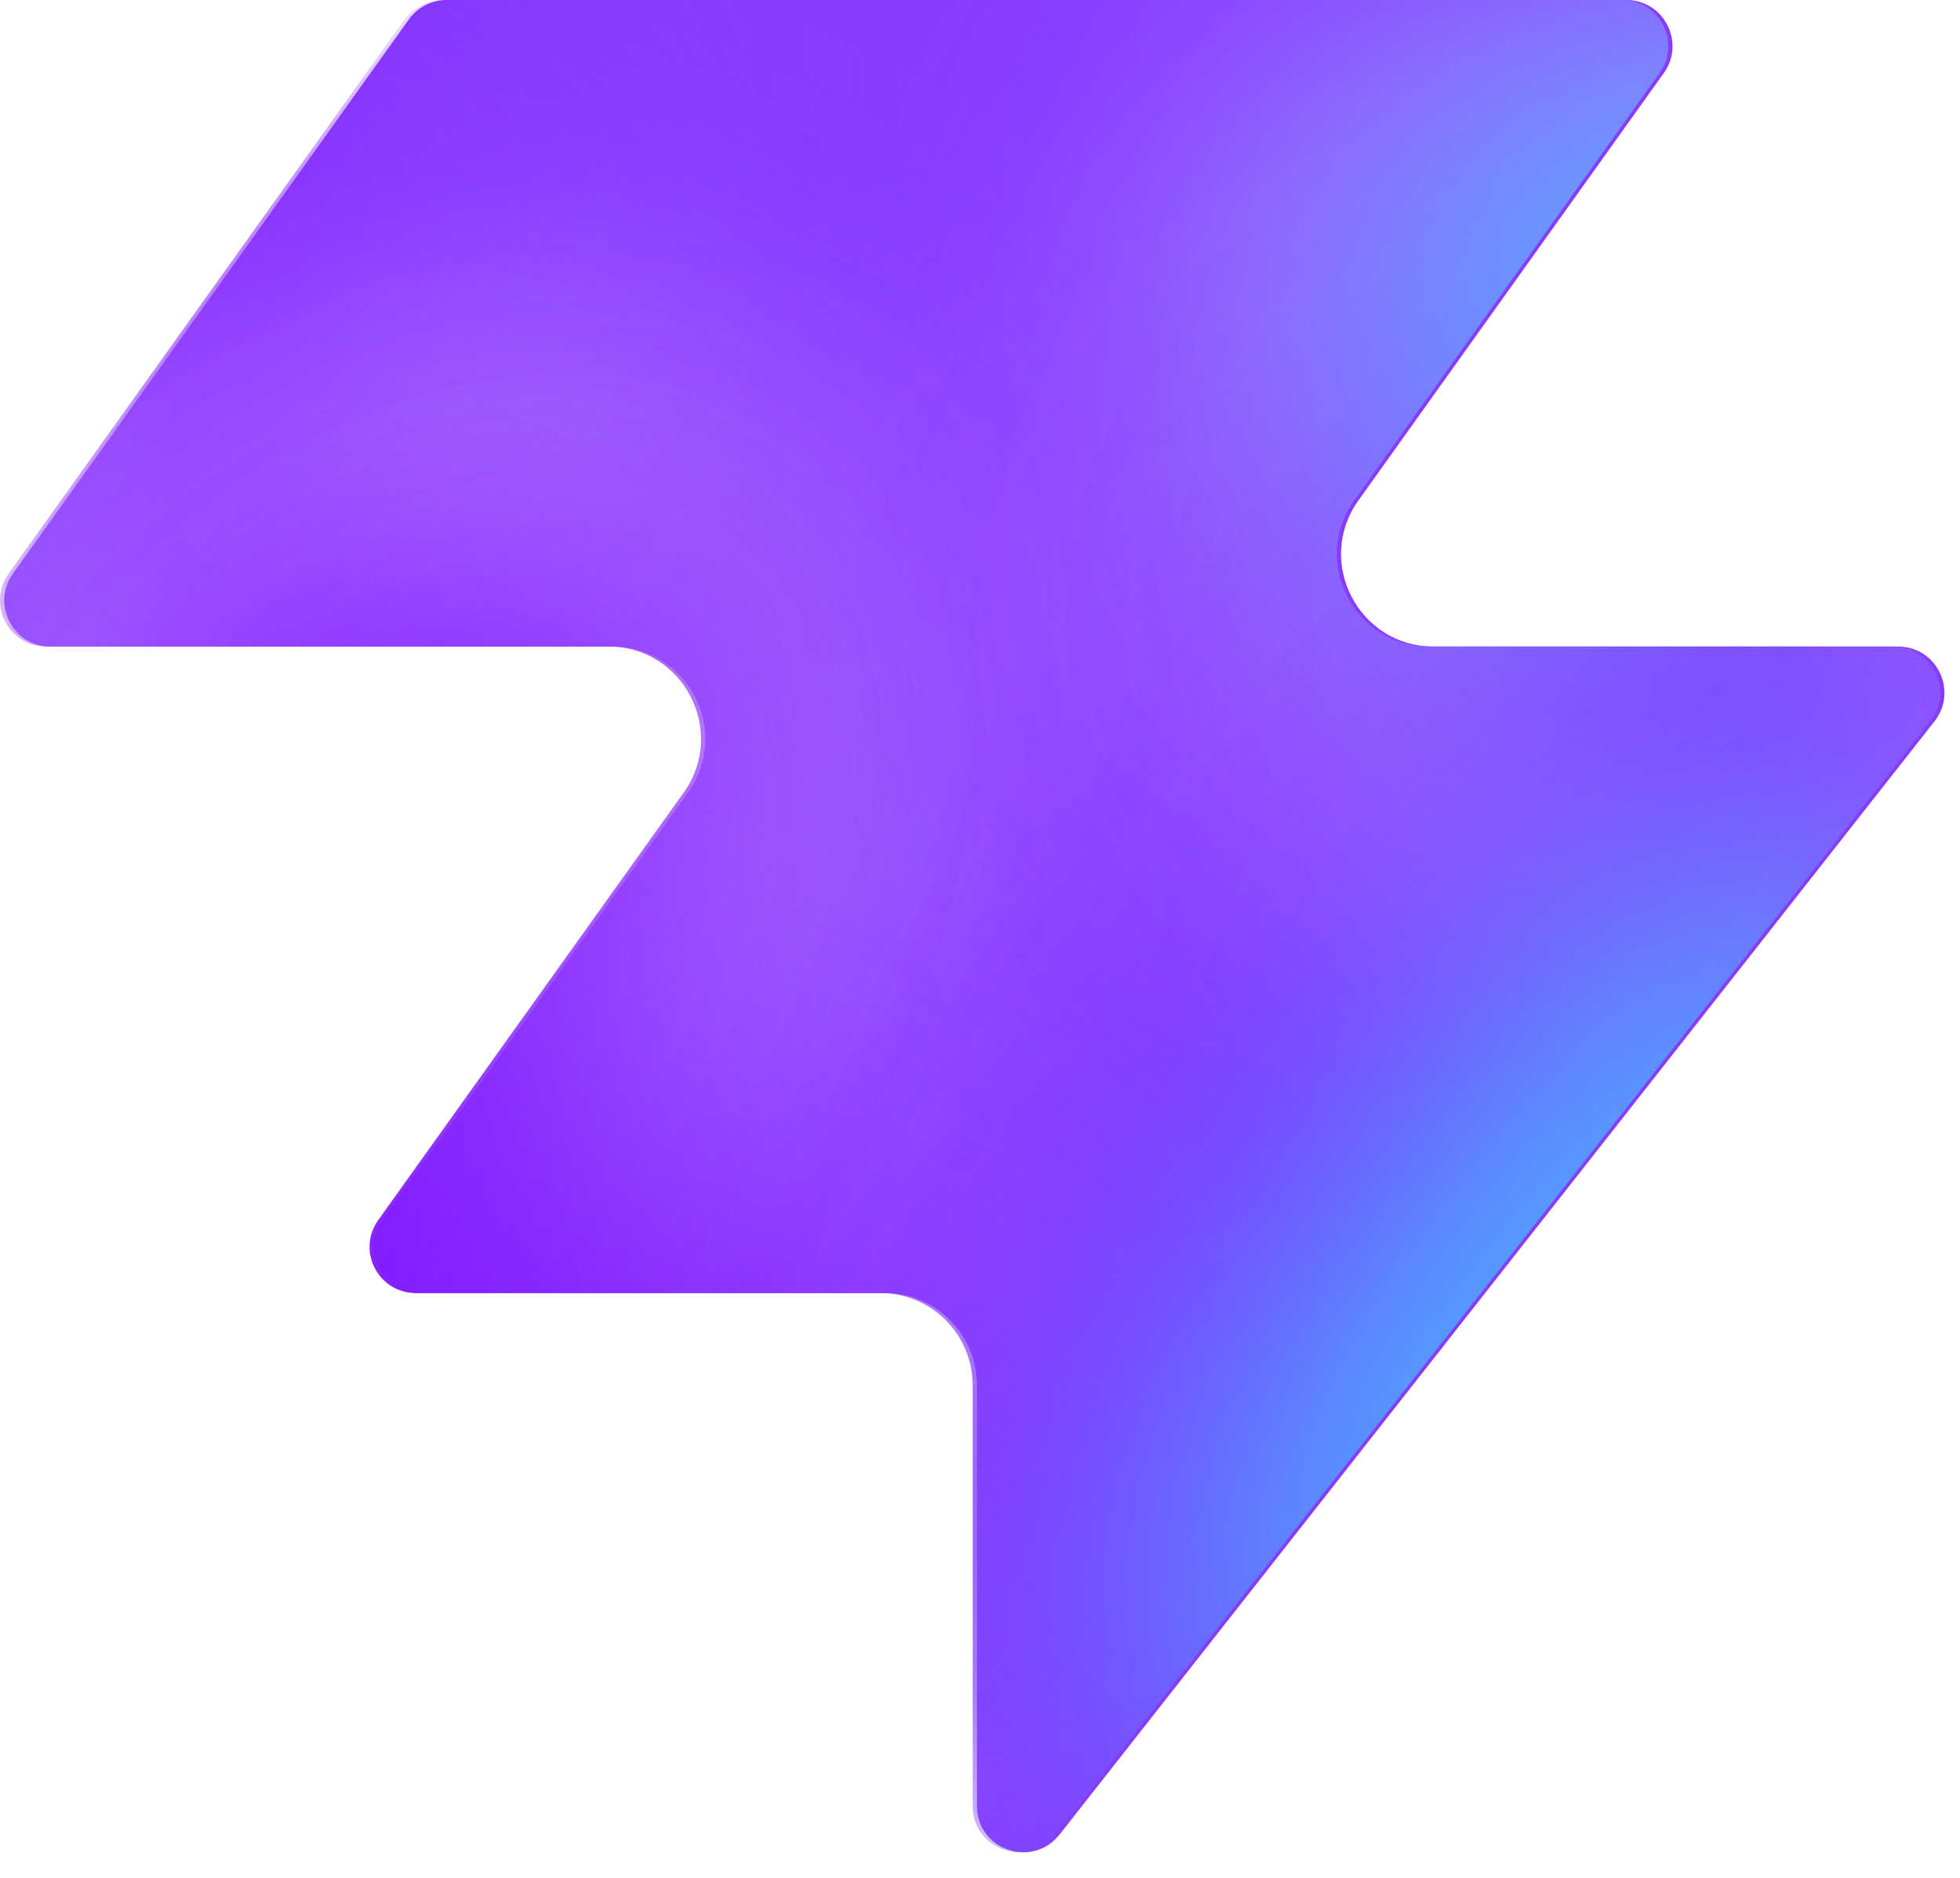
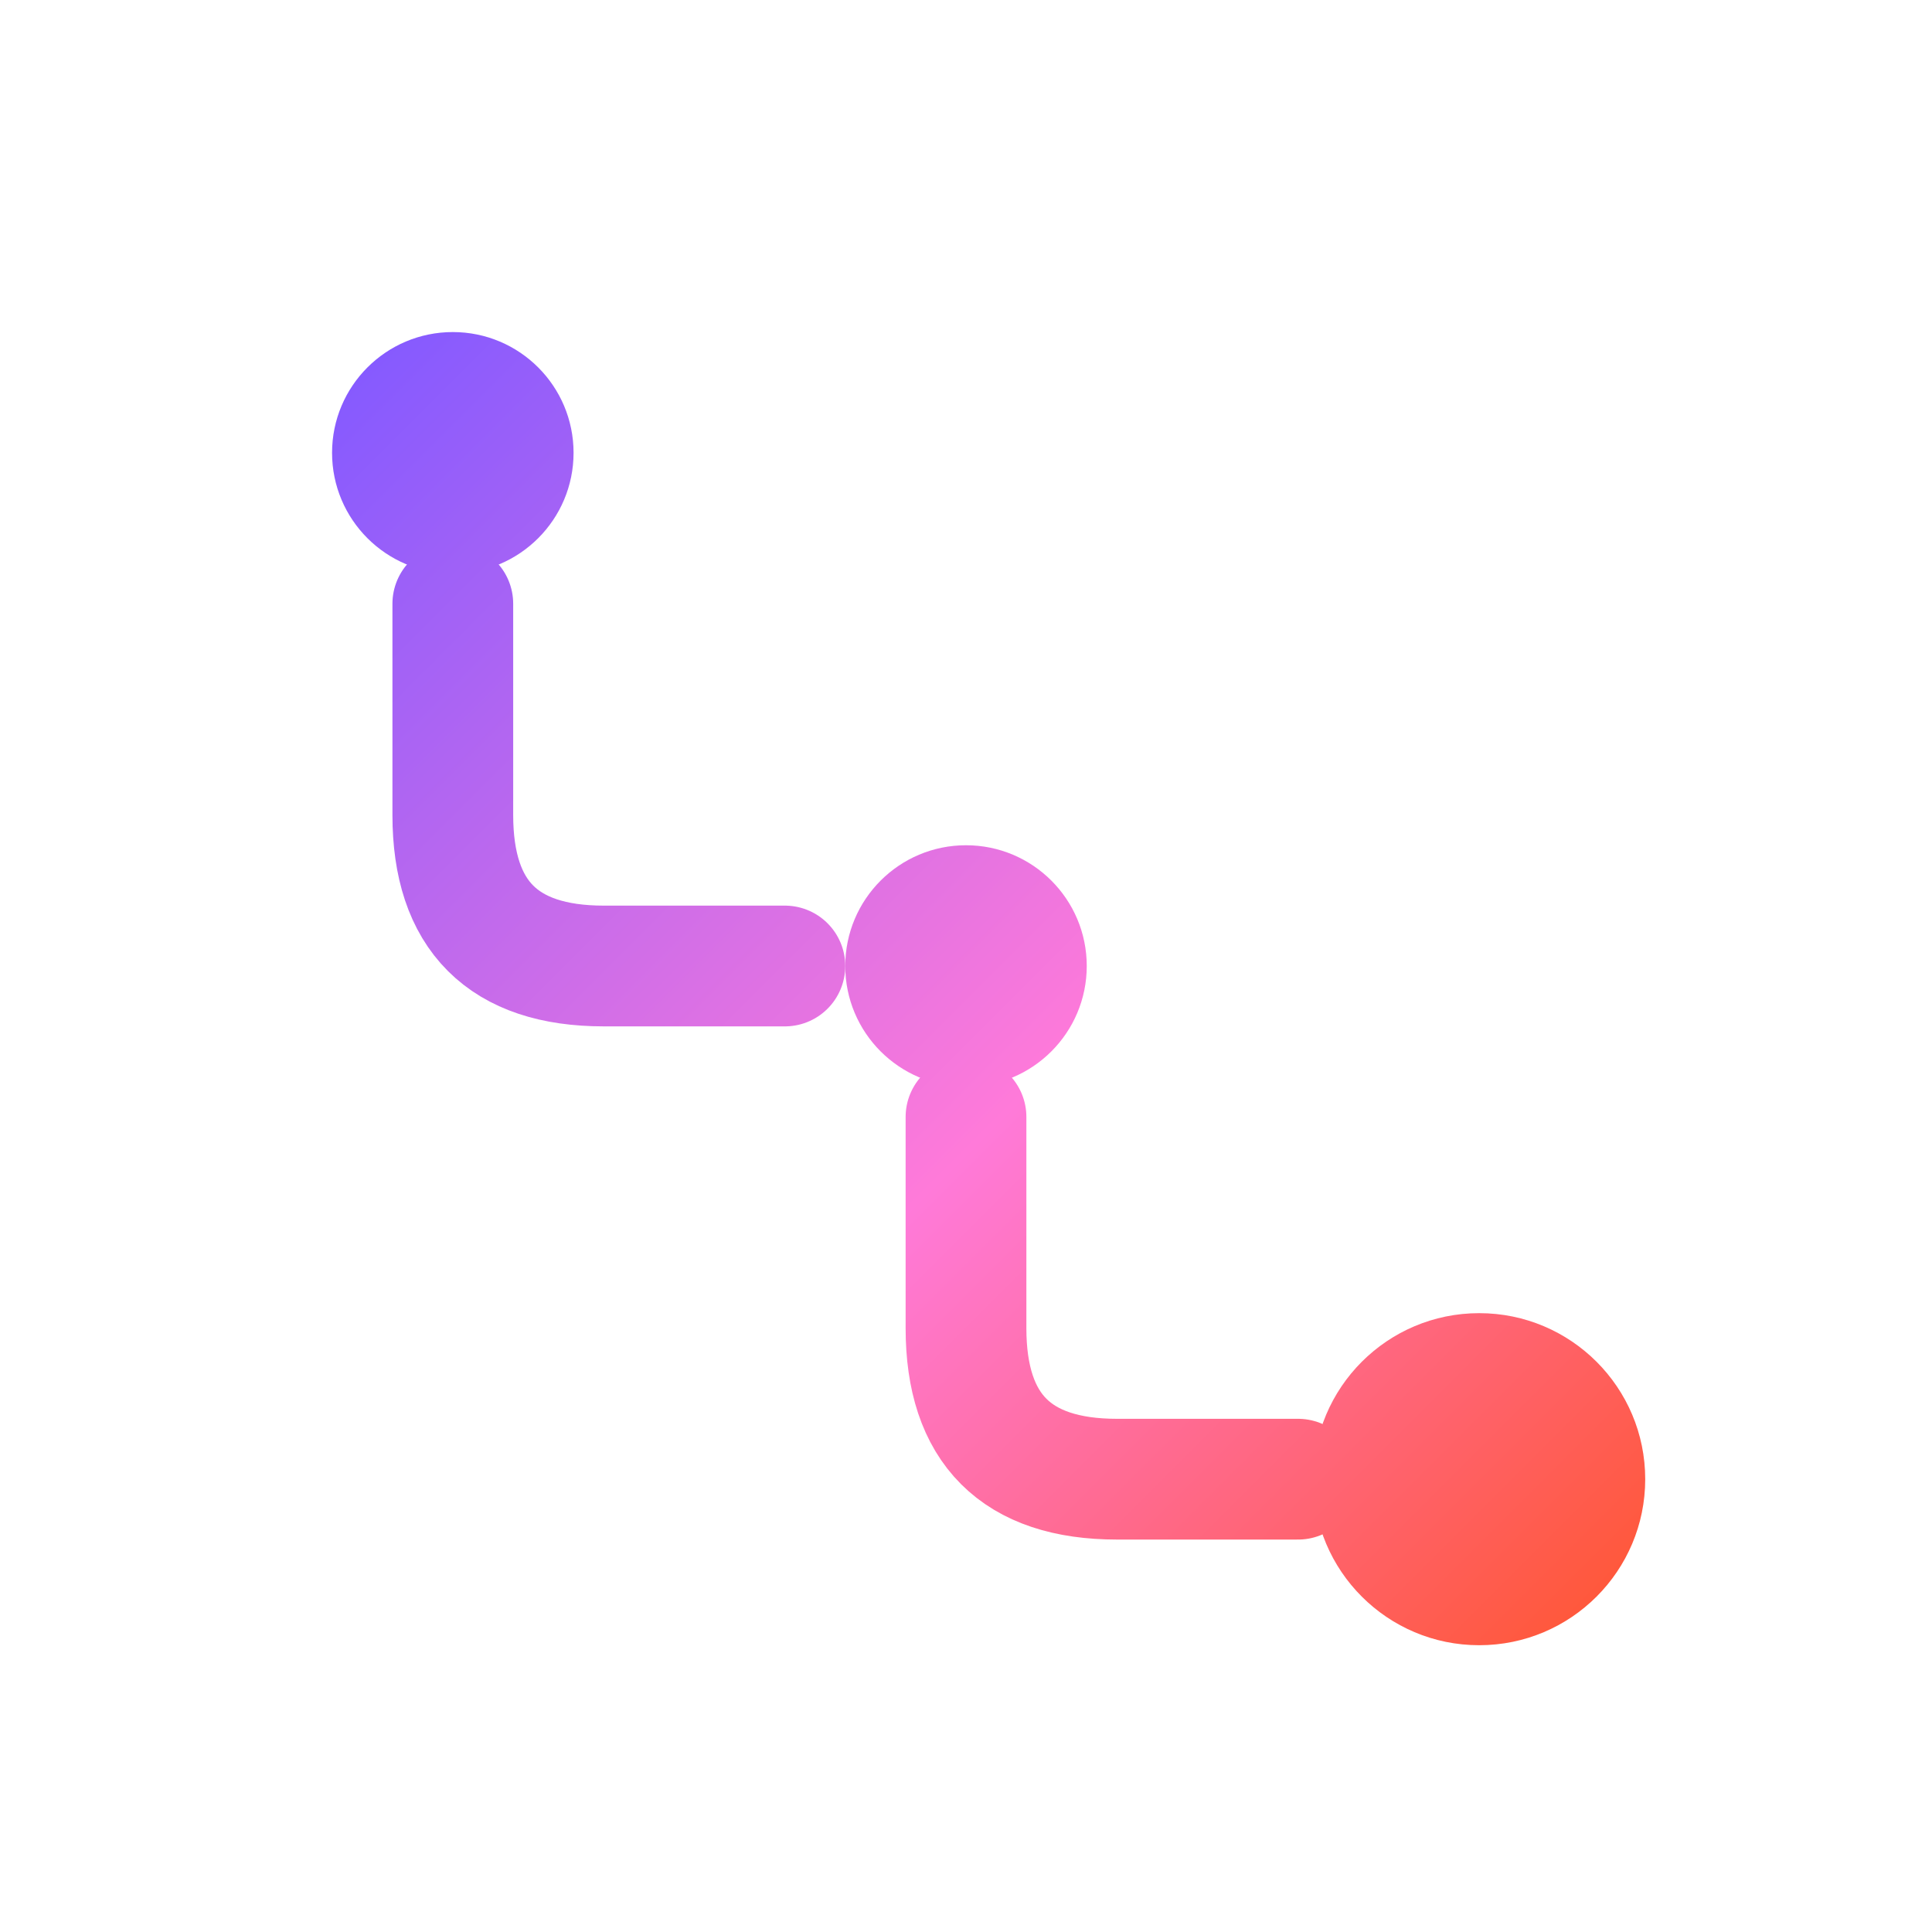
- <svg xmlns="http://www.w3.org/2000/svg" width="48" height="46" fill="none" viewBox="0 0 48 46">
-   <path fill="#863bff" d="M25.946 44.938c-.664.845-2.021.375-2.021-.698V33.937a2.26 2.26 0 0 0-2.262-2.262H10.287c-.92 0-1.456-1.04-.92-1.788l7.48-10.471c1.07-1.497 0-3.578-1.842-3.578H1.237c-.92 0-1.456-1.04-.92-1.788L10.013.474c.214-.297.556-.474.92-.474h28.894c.92 0 1.456 1.04.92 1.788l-7.48 10.471c-1.07 1.498 0 3.579 1.842 3.579h11.377c.943 0 1.473 1.088.89 1.83L25.947 44.94z" style="fill:#863bff;fill:color(display-p3 .525 .23 1);fill-opacity:1" />
-   <mask id="a" width="48" height="46" x="0" y="0" maskUnits="userSpaceOnUse" style="mask-type:alpha">
-     <path fill="#000" d="M25.842 44.938c-.664.844-2.021.375-2.021-.698V33.937a2.26 2.26 0 0 0-2.262-2.262H10.183c-.92 0-1.456-1.04-.92-1.788l7.48-10.471c1.07-1.498 0-3.579-1.842-3.579H1.133c-.92 0-1.456-1.04-.92-1.787L9.91.473c.214-.297.556-.474.92-.474h28.894c.92 0 1.456 1.04.92 1.788l-7.48 10.471c-1.07 1.498 0 3.578 1.842 3.578h11.377c.943 0 1.473 1.088.89 1.832L25.843 44.94z" style="fill:#000;fill-opacity:1" />
-   </mask>
-   <g mask="url(#a)">
-     <g filter="url(#b)">
-       <ellipse cx="5.508" cy="14.704" fill="#ede6ff" rx="5.508" ry="14.704" style="fill:#ede6ff;fill:color(display-p3 .927 .903 1);fill-opacity:1" transform="matrix(.00324 1 1 -.00324 -4.47 31.516)" />
-     </g>
-     <g filter="url(#c)">
-       <ellipse cx="10.399" cy="29.851" fill="#ede6ff" rx="10.399" ry="29.851" style="fill:#ede6ff;fill:color(display-p3 .927 .903 1);fill-opacity:1" transform="matrix(.00324 1 1 -.00324 -39.328 7.883)" />
-     </g>
-     <g filter="url(#d)">
-       <ellipse cx="5.508" cy="30.487" fill="#7e14ff" rx="5.508" ry="30.487" style="fill:#7e14ff;fill:color(display-p3 .492 .077 1);fill-opacity:1" transform="rotate(89.814 -25.913 -14.639)scale(1 -1)" />
-     </g>
-     <g filter="url(#e)">
-       <ellipse cx="5.508" cy="30.599" fill="#7e14ff" rx="5.508" ry="30.599" style="fill:#7e14ff;fill:color(display-p3 .492 .077 1);fill-opacity:1" transform="rotate(89.814 -32.644 -3.334)scale(1 -1)" />
-     </g>
-     <g filter="url(#f)">
-       <ellipse cx="5.508" cy="30.599" fill="#7e14ff" rx="5.508" ry="30.599" style="fill:#7e14ff;fill:color(display-p3 .492 .077 1);fill-opacity:1" transform="matrix(.00324 1 1 -.00324 -34.34 30.47)" />
-     </g>
-     <g filter="url(#g)">
-       <ellipse cx="14.072" cy="22.078" fill="#ede6ff" rx="14.072" ry="22.078" style="fill:#ede6ff;fill:color(display-p3 .927 .903 1);fill-opacity:1" transform="rotate(93.35 24.506 48.493)scale(-1 1)" />
-     </g>
-     <g filter="url(#h)">
-       <ellipse cx="3.47" cy="21.501" fill="#7e14ff" rx="3.47" ry="21.501" style="fill:#7e14ff;fill:color(display-p3 .492 .077 1);fill-opacity:1" transform="rotate(89.009 28.708 47.59)scale(-1 1)" />
-     </g>
-     <g filter="url(#i)">
-       <ellipse cx="3.47" cy="21.501" fill="#7e14ff" rx="3.47" ry="21.501" style="fill:#7e14ff;fill:color(display-p3 .492 .077 1);fill-opacity:1" transform="rotate(89.009 28.708 47.59)scale(-1 1)" />
-     </g>
-     <g filter="url(#j)">
-       <ellipse cx=".387" cy="8.972" fill="#7e14ff" rx="4.407" ry="29.108" style="fill:#7e14ff;fill:color(display-p3 .492 .077 1);fill-opacity:1" transform="rotate(39.51 .387 8.972)" />
-     </g>
-     <g filter="url(#k)">
-       <ellipse cx="47.523" cy="-6.092" fill="#7e14ff" rx="4.407" ry="29.108" style="fill:#7e14ff;fill:color(display-p3 .492 .077 1);fill-opacity:1" transform="rotate(37.892 47.523 -6.092)" />
-     </g>
-     <g filter="url(#l)">
-       <ellipse cx="41.412" cy="6.333" fill="#47bfff" rx="5.971" ry="9.665" style="fill:#47bfff;fill:color(display-p3 .28 .748 1);fill-opacity:1" transform="rotate(37.892 41.412 6.333)" />
-     </g>
-     <g filter="url(#m)">
-       <ellipse cx="-1.879" cy="38.332" fill="#7e14ff" rx="4.407" ry="29.108" style="fill:#7e14ff;fill:color(display-p3 .492 .077 1);fill-opacity:1" transform="rotate(37.892 -1.88 38.332)" />
-     </g>
-     <g filter="url(#n)">
-       <ellipse cx="-1.879" cy="38.332" fill="#7e14ff" rx="4.407" ry="29.108" style="fill:#7e14ff;fill:color(display-p3 .492 .077 1);fill-opacity:1" transform="rotate(37.892 -1.88 38.332)" />
-     </g>
-     <g filter="url(#o)">
-       <ellipse cx="35.651" cy="29.907" fill="#7e14ff" rx="4.407" ry="29.108" style="fill:#7e14ff;fill:color(display-p3 .492 .077 1);fill-opacity:1" transform="rotate(37.892 35.651 29.907)" />
-     </g>
-     <g filter="url(#p)">
-       <ellipse cx="38.418" cy="32.4" fill="#47bfff" rx="5.971" ry="15.297" style="fill:#47bfff;fill:color(display-p3 .28 .748 1);fill-opacity:1" transform="rotate(37.892 38.418 32.4)" />
-     </g>
+ <svg xmlns="http://www.w3.org/2000/svg" viewBox="0 0 64 64" width="64" height="64" role="img" aria-label="Ldapper">
+   <defs>
+     <linearGradient id="ink" x1="12" y1="12" x2="54" y2="54" gradientUnits="userSpaceOnUse">
+       <stop offset="0" stop-color="#855aff" />
+       <stop offset="0.55" stop-color="#ff7ad9" />
+       <stop offset="1" stop-color="#ff5632" />
+     </linearGradient>
+   </defs>
+   <g fill="none" stroke="url(#ink)" stroke-width="4" stroke-linecap="round">
+     <path d="M15 20 V27 Q15 32 20 32 H26" />
+     <path d="M32 37 V44 Q32 49 37 49 H43" />
  </g>
-   <defs>
-     <filter id="b" width="60.045" height="41.654" x="-19.77" y="16.149" color-interpolation-filters="sRGB" filterUnits="userSpaceOnUse">
-       <feFlood flood-opacity="0" result="BackgroundImageFix" />
-       <feBlend in="SourceGraphic" in2="BackgroundImageFix" result="shape" />
-       <feGaussianBlur result="effect1_foregroundBlur_2002_17158" stdDeviation="7.659" />
-     </filter>
-     <filter id="c" width="90.34" height="51.437" x="-54.613" y="-7.533" color-interpolation-filters="sRGB" filterUnits="userSpaceOnUse">
-       <feFlood flood-opacity="0" result="BackgroundImageFix" />
-       <feBlend in="SourceGraphic" in2="BackgroundImageFix" result="shape" />
-       <feGaussianBlur result="effect1_foregroundBlur_2002_17158" stdDeviation="7.659" />
-     </filter>
-     <filter id="d" width="79.355" height="29.4" x="-49.64" y="2.03" color-interpolation-filters="sRGB" filterUnits="userSpaceOnUse">
-       <feFlood flood-opacity="0" result="BackgroundImageFix" />
-       <feBlend in="SourceGraphic" in2="BackgroundImageFix" result="shape" />
-       <feGaussianBlur result="effect1_foregroundBlur_2002_17158" stdDeviation="4.596" />
-     </filter>
-     <filter id="e" width="79.579" height="29.4" x="-45.045" y="20.029" color-interpolation-filters="sRGB" filterUnits="userSpaceOnUse">
-       <feFlood flood-opacity="0" result="BackgroundImageFix" />
-       <feBlend in="SourceGraphic" in2="BackgroundImageFix" result="shape" />
-       <feGaussianBlur result="effect1_foregroundBlur_2002_17158" stdDeviation="4.596" />
-     </filter>
-     <filter id="f" width="79.579" height="29.4" x="-43.513" y="21.178" color-interpolation-filters="sRGB" filterUnits="userSpaceOnUse">
-       <feFlood flood-opacity="0" result="BackgroundImageFix" />
-       <feBlend in="SourceGraphic" in2="BackgroundImageFix" result="shape" />
-       <feGaussianBlur result="effect1_foregroundBlur_2002_17158" stdDeviation="4.596" />
-     </filter>
-     <filter id="g" width="74.749" height="58.852" x="15.756" y="-17.901" color-interpolation-filters="sRGB" filterUnits="userSpaceOnUse">
-       <feFlood flood-opacity="0" result="BackgroundImageFix" />
-       <feBlend in="SourceGraphic" in2="BackgroundImageFix" result="shape" />
-       <feGaussianBlur result="effect1_foregroundBlur_2002_17158" stdDeviation="7.659" />
-     </filter>
-     <filter id="h" width="61.377" height="25.362" x="23.548" y="2.284" color-interpolation-filters="sRGB" filterUnits="userSpaceOnUse">
-       <feFlood flood-opacity="0" result="BackgroundImageFix" />
-       <feBlend in="SourceGraphic" in2="BackgroundImageFix" result="shape" />
-       <feGaussianBlur result="effect1_foregroundBlur_2002_17158" stdDeviation="4.596" />
-     </filter>
-     <filter id="i" width="61.377" height="25.362" x="23.548" y="2.284" color-interpolation-filters="sRGB" filterUnits="userSpaceOnUse">
-       <feFlood flood-opacity="0" result="BackgroundImageFix" />
-       <feBlend in="SourceGraphic" in2="BackgroundImageFix" result="shape" />
-       <feGaussianBlur result="effect1_foregroundBlur_2002_17158" stdDeviation="4.596" />
-     </filter>
-     <filter id="j" width="56.045" height="63.649" x="-27.636" y="-22.853" color-interpolation-filters="sRGB" filterUnits="userSpaceOnUse">
-       <feFlood flood-opacity="0" result="BackgroundImageFix" />
-       <feBlend in="SourceGraphic" in2="BackgroundImageFix" result="shape" />
-       <feGaussianBlur result="effect1_foregroundBlur_2002_17158" stdDeviation="4.596" />
-     </filter>
-     <filter id="k" width="54.814" height="64.646" x="20.116" y="-38.415" color-interpolation-filters="sRGB" filterUnits="userSpaceOnUse">
-       <feFlood flood-opacity="0" result="BackgroundImageFix" />
-       <feBlend in="SourceGraphic" in2="BackgroundImageFix" result="shape" />
-       <feGaussianBlur result="effect1_foregroundBlur_2002_17158" stdDeviation="4.596" />
-     </filter>
-     <filter id="l" width="33.541" height="35.313" x="24.641" y="-11.323" color-interpolation-filters="sRGB" filterUnits="userSpaceOnUse">
-       <feFlood flood-opacity="0" result="BackgroundImageFix" />
-       <feBlend in="SourceGraphic" in2="BackgroundImageFix" result="shape" />
-       <feGaussianBlur result="effect1_foregroundBlur_2002_17158" stdDeviation="4.596" />
-     </filter>
-     <filter id="m" width="54.814" height="64.646" x="-29.286" y="6.009" color-interpolation-filters="sRGB" filterUnits="userSpaceOnUse">
-       <feFlood flood-opacity="0" result="BackgroundImageFix" />
-       <feBlend in="SourceGraphic" in2="BackgroundImageFix" result="shape" />
-       <feGaussianBlur result="effect1_foregroundBlur_2002_17158" stdDeviation="4.596" />
-     </filter>
-     <filter id="n" width="54.814" height="64.646" x="-29.286" y="6.009" color-interpolation-filters="sRGB" filterUnits="userSpaceOnUse">
-       <feFlood flood-opacity="0" result="BackgroundImageFix" />
-       <feBlend in="SourceGraphic" in2="BackgroundImageFix" result="shape" />
-       <feGaussianBlur result="effect1_foregroundBlur_2002_17158" stdDeviation="4.596" />
-     </filter>
-     <filter id="o" width="54.814" height="64.646" x="8.244" y="-2.416" color-interpolation-filters="sRGB" filterUnits="userSpaceOnUse">
-       <feFlood flood-opacity="0" result="BackgroundImageFix" />
-       <feBlend in="SourceGraphic" in2="BackgroundImageFix" result="shape" />
-       <feGaussianBlur result="effect1_foregroundBlur_2002_17158" stdDeviation="4.596" />
-     </filter>
-     <filter id="p" width="39.409" height="43.623" x="18.713" y="10.588" color-interpolation-filters="sRGB" filterUnits="userSpaceOnUse">
-       <feFlood flood-opacity="0" result="BackgroundImageFix" />
-       <feBlend in="SourceGraphic" in2="BackgroundImageFix" result="shape" />
-       <feGaussianBlur result="effect1_foregroundBlur_2002_17158" stdDeviation="4.596" />
-     </filter>
-   </defs>
+   <g fill="url(#ink)">
+     <circle cx="15" cy="15" r="4" />
+     <circle cx="32" cy="32" r="4" />
+     <circle cx="49" cy="49" r="5.5" />
+   </g>
</svg>
